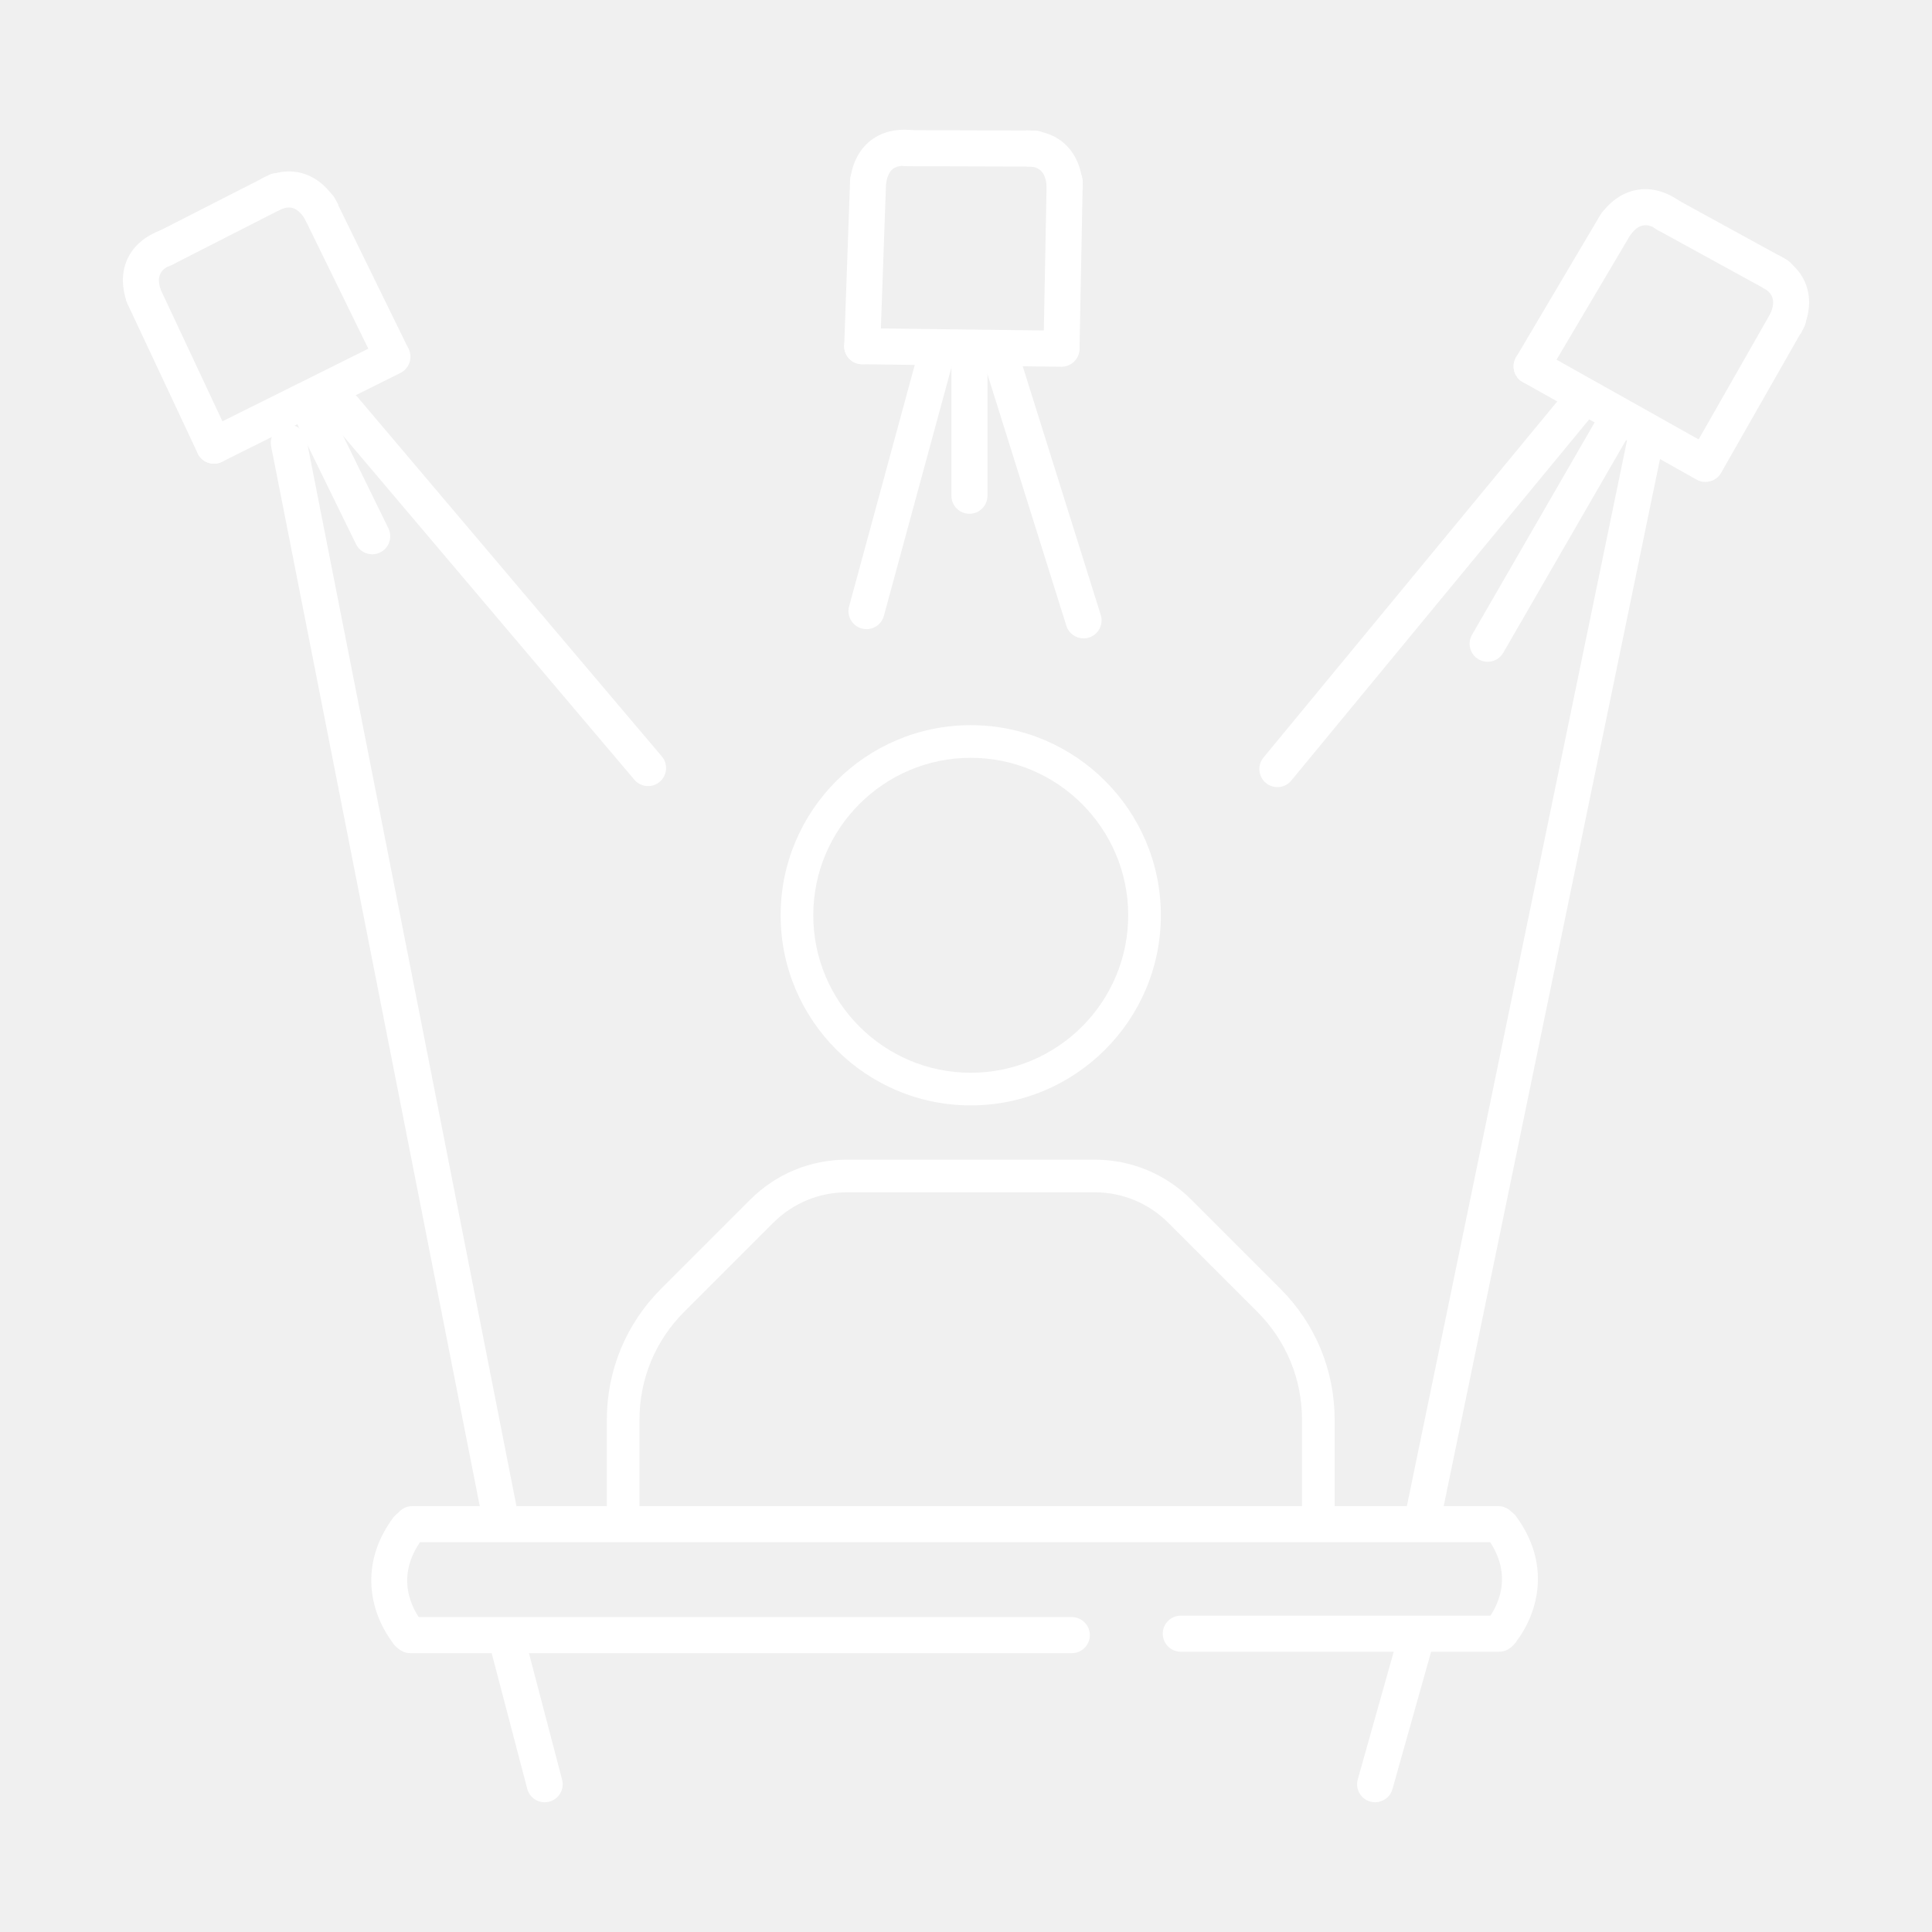
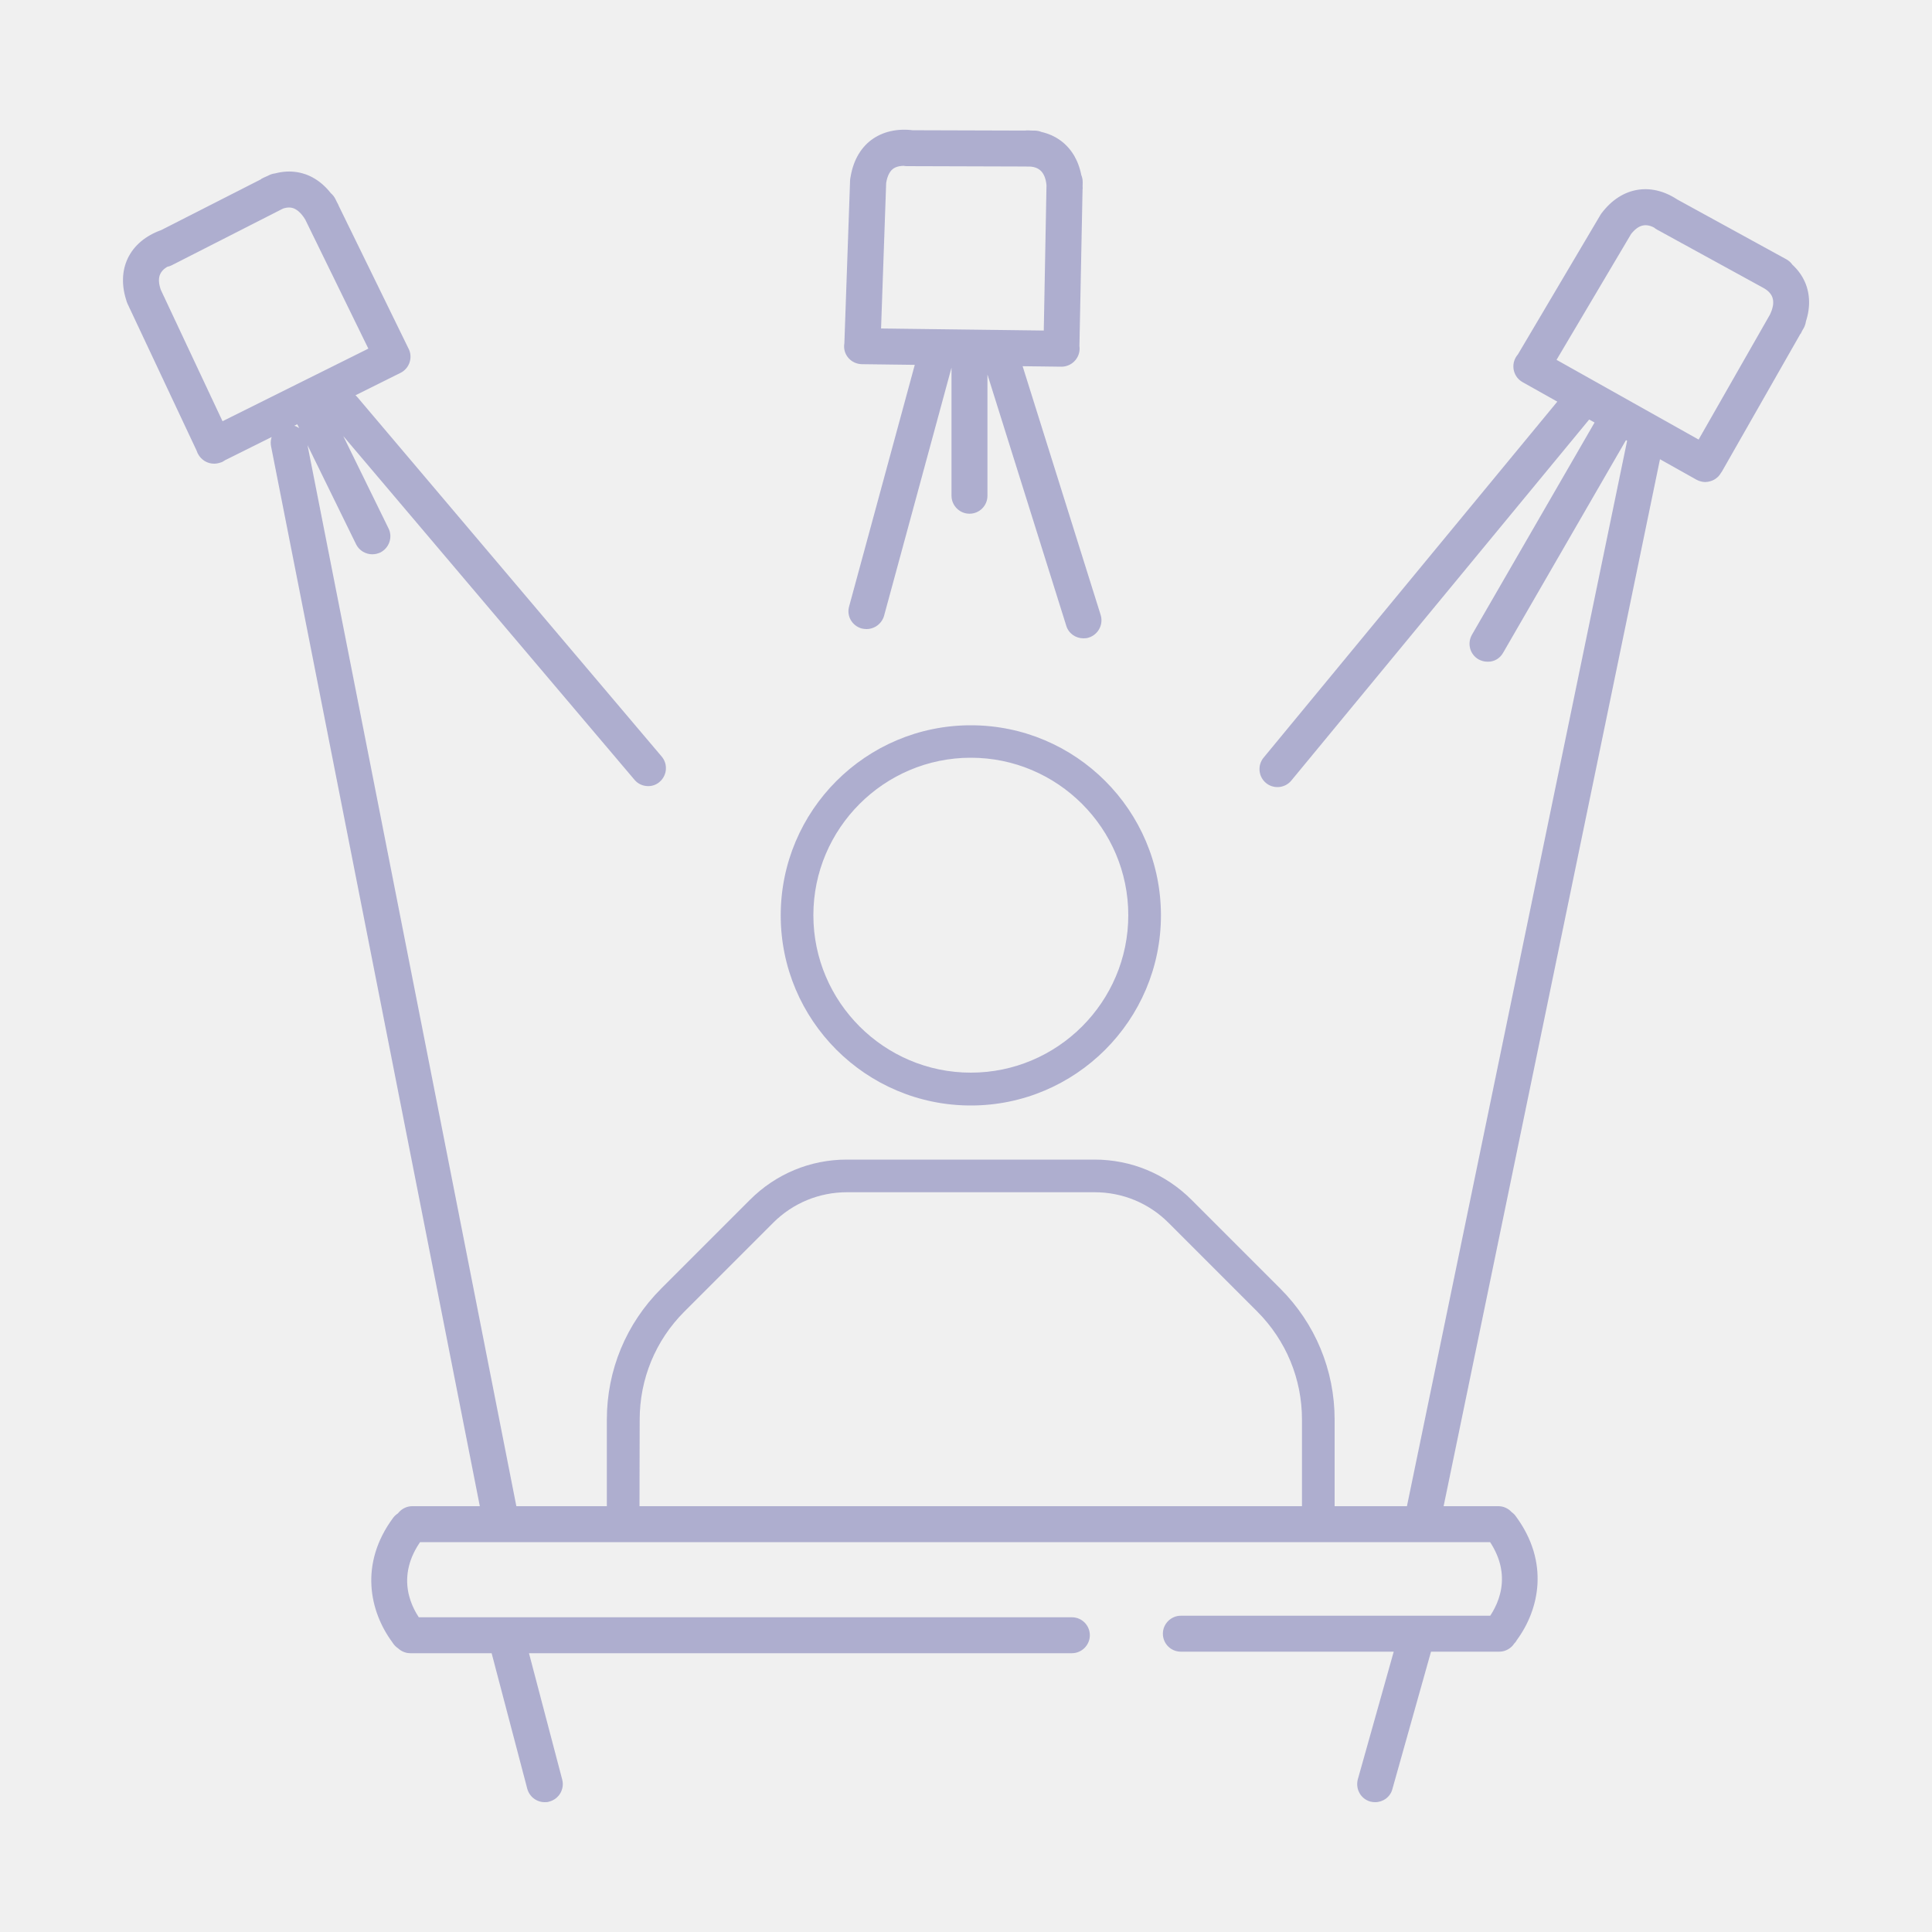
- <svg xmlns="http://www.w3.org/2000/svg" id="a" viewBox="0 0 1000 1000">
-   <defs>
-     <style>.b{fill:#fff;}</style>
-   </defs>
-   <path class="b" d="M690.82,797.04H314.1v-62.18c0-25.61,9.98-49.69,28.09-67.81l46.04-46.04c13.4-13.4,31.2-20.77,50.14-20.77h128.16c18.95,0,36.75,7.38,50.15,20.77l46.04,46.04c18.12,18.12,28.09,42.2,28.09,67.81v62.18Zm-359.82-16.9h342.92v-45.28c0-21.1-8.22-40.94-23.14-55.87l-46.05-46.04c-10.2-10.2-23.77-15.82-38.2-15.82h-128.16c-14.42,0-27.99,5.62-38.19,15.82l-46.05,46.04c-14.92,14.92-23.14,34.77-23.14,55.87v45.28Z" />
-   <path class="b" d="M502.46,572.15c-54.26,0-98.41-44.14-98.41-98.4s44.14-98.41,98.41-98.41,98.4,44.15,98.4,98.41-44.14,98.4-98.4,98.4m0-179.91c-44.94,0-81.51,36.56-81.51,81.51s36.56,81.51,81.51,81.51,81.5-36.57,81.5-81.51-36.56-81.51-81.5-81.51" />
-   <path class="b" d="M458.6,95.1l-18.48-2.54c1.19-8.66,4.93-15.59,10.84-20.06,5.89-4.45,13.58-6.18,22.25-4.98l-2.54,18.48c-2.55-.35-6.11-.4-8.45,1.38-2.35,1.78-3.25,5.17-3.6,7.71" />
-   <path class="b" d="M541.84,98.11c-.16-10.64-5.42-12.08-10.47-11.93l-.27-18.65c17.5-.3,29.11,11.64,29.38,30.31l-18.65,.28Z" />
-   <path class="b" d="M535.51,86.22h-.03l-66.11-.19c-5.15-.01-9.31-4.2-9.3-9.35,.01-5.15,4.18-9.31,9.33-9.31h.03l66.1,.2c5.15,.01,9.31,4.19,9.3,9.35-.01,5.14-4.19,9.3-9.33,9.3" />
-   <path class="b" d="M549.45,188.83c-.06,0-.13,0-.18,0-5.16-.1-9.25-4.35-9.15-9.5l1.64-85.34c.11-5.08,4.25-9.15,9.33-9.15,.06,0,.13,0,.18,0,5.15,.1,9.25,4.35,9.15,9.51l-1.65,85.34c-.09,5.09-4.25,9.15-9.32,9.15" />
-   <path class="b" d="M549.44,189.83h-.12l-103.16-1.3c-5.16-.07-9.28-4.29-9.21-9.45,.07-5.15,4.39-9.28,9.45-9.21l103.16,1.3c5.15,.06,9.27,4.29,9.21,9.44-.07,5.11-4.23,9.21-9.33,9.21" />
-   <path class="b" d="M446.28,188.53c-.12,0-.23,0-.34,0-5.15-.18-9.17-4.5-8.98-9.65l3.04-85.53c.18-5.15,4.54-9.17,9.66-8.98,5.15,.18,9.17,4.51,8.98,9.65l-3.04,85.53c-.18,5.03-4.32,8.99-9.31,8.99" />
-   <path class="b" d="M843.82,121.67l-15.02-11.07c10.58-14.32,26.69-16.74,41.04-6.15l-11.07,15.01c-6.05-4.46-10.51-3.79-14.94,2.22" />
-   <path class="b" d="M931.98,172.83l-16.51-8.69c4.95-9.43,1.02-13.12-3.48-15.49l8.69-16.51c15.56,8.18,20,24.15,11.31,40.68" />
-   <path class="b" d="M920.06,151.82c-1.51,0-3.06-.38-4.48-1.16l-57.96-31.79c-4.52-2.47-6.18-8.15-3.7-12.67,2.48-4.51,8.14-6.17,12.66-3.69l57.97,31.79c4.51,2.48,6.17,8.14,3.68,12.67-1.69,3.08-4.89,4.84-8.18,4.84" />
-   <path class="b" d="M883.21,248.58c-1.56,0-3.16-.4-4.61-1.23-4.47-2.55-6.03-8.25-3.49-12.72l42.27-74.14c2.55-4.48,8.24-6.04,12.73-3.49,4.48,2.55,6.03,8.25,3.48,12.73l-42.26,74.15c-1.72,3.02-4.87,4.71-8.12,4.71" />
-   <path class="b" d="M882.73,249.46c-1.54,0-3.12-.39-4.56-1.2l-89.97-50.49c-4.5-2.52-6.09-8.21-3.57-12.7,2.53-4.49,8.21-6.09,12.7-3.57l89.97,50.48c4.49,2.53,6.09,8.22,3.57,12.7-1.7,3.05-4.88,4.77-8.14,4.77" />
-   <path class="b" d="M792.75,198.97c-1.61,0-3.25-.42-4.74-1.3-4.43-2.63-5.89-8.34-3.27-12.78l43.59-73.65c2.62-4.44,8.35-5.9,12.78-3.27,4.43,2.63,5.9,8.34,3.27,12.78l-43.59,73.65c-1.74,2.94-4.85,4.58-8.04,4.58" />
-   <path class="b" d="M65.68,156.42c-5.9-16.8,1.16-31.47,17.99-37.39l6.18,17.6c-7.08,2.49-9.05,6.56-6.58,13.59l-17.6,6.19Z" />
-   <path class="b" d="M158.71,114.89c-2.02-3.78-4.38-6.23-6.84-7.1-2.2-.79-4.87-.36-7.92,1.27l-8.77-16.47c7.75-4.13,15.67-4.95,22.91-2.39,6.94,2.45,12.85,7.96,17.09,15.93l-16.46,8.76Z" />
-   <path class="b" d="M84.5,138.27c-3.4,0-6.67-1.86-8.32-5.1-2.34-4.58-.52-10.2,4.07-12.54l58.9-30.03c4.58-2.35,10.21-.52,12.54,4.07,2.34,4.59,.52,10.21-4.08,12.55l-58.89,30.04c-1.36,.69-2.8,1.02-4.23,1.02" />
-   <path class="b" d="M202.66,193.13c-3.45,0-6.76-1.92-8.39-5.23l-37.51-76.66c-2.27-4.62-.35-10.21,4.27-12.48,4.62-2.26,10.21-.35,12.48,4.28l37.52,76.66c2.26,4.62,.34,10.21-4.28,12.48-1.32,.65-2.72,.95-4.09,.95" />
-   <path class="b" d="M110.76,240.01c-3.43,0-6.73-1.89-8.36-5.17-2.29-4.62-.42-10.21,4.19-12.52l92.36-45.98c4.61-2.3,10.21-.42,12.51,4.19,2.3,4.61,.42,10.21-4.19,12.5l-92.36,45.99c-1.34,.65-2.75,.97-4.15,.97" />
-   <path class="b" d="M110.76,240.01c-3.51,0-6.87-1.98-8.45-5.37l-36.36-77.47c-2.19-4.67-.19-10.21,4.48-12.4,4.66-2.19,10.22-.19,12.41,4.47l36.36,77.48c2.19,4.66,.19,10.22-4.48,12.41-1.28,.6-2.63,.89-3.96,.89" />
-   <path class="b" d="M737.01,792.38c-.63,0-1.26-.07-1.9-.19-5.05-1.04-8.29-5.98-7.25-11.02l114.87-556.05c1.05-5.05,5.99-8.28,11.03-7.25,5.05,1.04,8.29,5.98,7.25,11.02l-114.87,556.05c-.91,4.41-4.8,7.44-9.13,7.44" />
-   <line class="b" x1="262.16" y1="848.17" x2="281.91" y2="923.53" />
-   <path class="b" d="M281.91,932.85c-4.13,0-7.91-2.77-9.01-6.97l-19.76-75.35c-1.3-4.98,1.67-10.09,6.66-11.39,4.98-1.3,10.09,1.67,11.39,6.66l19.75,75.35c1.3,4.98-1.67,10.09-6.66,11.39-.79,.21-1.59,.3-2.37,.3" />
-   <path class="b" d="M711.76,932.85c-.84,0-1.69-.11-2.53-.35-4.96-1.4-7.85-6.55-6.45-11.5l21.22-75.36c1.4-4.96,6.54-7.85,11.5-6.45,4.96,1.4,7.85,6.55,6.44,11.5l-21.22,75.36c-1.15,4.11-4.9,6.8-8.97,6.8" />
-   <path class="b" d="M258.5,792.38c-4.37,0-8.27-3.08-9.14-7.53L140.33,230.99c-1-5.05,2.3-9.96,7.35-10.95,5.05-.99,9.96,2.3,10.95,7.36l109.02,553.85c.99,5.06-2.29,9.96-7.36,10.96-.6,.11-1.21,.17-1.81,.17" />
-   <path class="b" d="M335.45,406.87c-2.65,0-5.28-1.12-7.12-3.3L170.9,217.66c-3.33-3.93-2.84-9.82,1.09-13.14,3.94-3.33,9.82-2.84,13.14,1.08l157.43,185.92c3.33,3.93,2.84,9.82-1.09,13.14-1.75,1.49-3.89,2.21-6.02,2.21" />
-   <path class="b" d="M448.49,325.64c-.81,0-1.63-.11-2.45-.33-4.97-1.35-7.9-6.47-6.55-11.44l36.82-135.41c1.35-4.97,6.48-7.9,11.45-6.55,4.97,1.35,7.91,6.47,6.56,11.44l-36.83,135.41c-1.13,4.15-4.89,6.88-9,6.88" />
-   <path class="b" d="M560.84,330.43c-3.97,0-7.65-2.55-8.9-6.54l-42.6-135.81c-1.55-4.92,1.2-10.15,6.11-11.69,4.92-1.55,10.15,1.19,11.69,6.11l42.61,135.8c1.54,4.92-1.2,10.15-6.11,11.7-.93,.29-1.87,.43-2.79,.43" />
-   <path class="b" d="M661.16,407.4c-2.09,0-4.19-.69-5.93-2.13-3.98-3.28-4.54-9.16-1.27-13.14l155.59-188.62c3.28-3.98,9.16-4.54,13.13-1.26,3.98,3.27,4.54,9.16,1.26,13.14l-155.58,188.63c-1.84,2.24-4.51,3.39-7.2,3.39" />
-   <path class="b" d="M775.49,798.23H213.39c-5.15,0-9.33-4.17-9.33-9.33s4.17-9.33,9.33-9.33H775.49c5.15,0,9.33,4.18,9.33,9.33s-4.18,9.33-9.33,9.33" />
-   <path class="b" d="M554.77,855.67H212.41c-5.15,0-9.33-4.17-9.33-9.33s4.17-9.33,9.33-9.33h342.36c5.15,0,9.33,4.17,9.33,9.33s-4.17,9.33-9.33,9.33" />
-   <path class="b" d="M775.98,854.93h-164.81c-5.15,0-9.33-4.17-9.33-9.33s4.18-9.33,9.33-9.33h164.81c5.15,0,9.33,4.18,9.33,9.33s-4.18,9.33-9.33,9.33" />
-   <path class="b" d="M776.83,854.14c-2.59,0-4.88-1.1-6.29-2.37-3.22-2.9-4.57-8.28-.91-12.97,4.91-6.29,14.75-23.05,.05-42.89-3.07-4.14-2.2-9.98,1.94-13.05,4.14-3.06,9.99-2.2,13.05,1.94,17.75,23.97,12.1,48.63,.6,64.23-.43,.78-.99,1.51-1.66,2.16-2.22,2.15-4.6,2.94-6.79,2.94" />
-   <path class="b" d="M211.36,854.87c-2.18,0-4.56-.79-6.79-2.94-.68-.66-1.24-1.4-1.67-2.18-11.52-15.7-17.08-40.3,.62-64.21,3.07-4.14,8.91-5.01,13.05-1.94,4.14,3.06,5.01,8.9,1.94,13.05-14.69,19.85-4.86,36.61,.05,42.89,3.67,4.7,2.32,10.07-.91,12.97-1.41,1.27-3.7,2.37-6.29,2.37" />
-   <path class="b" d="M501.78,265.93c-5.15,0-9.33-4.17-9.33-9.33v-72.29c0-5.15,4.17-9.33,9.33-9.33s9.33,4.17,9.33,9.33v72.29c0,5.15-4.18,9.33-9.33,9.33" />
-   <path class="b" d="M192.67,286.9c-3.45,0-6.77-1.92-8.39-5.23l-31.78-64.93c-2.27-4.63-.35-10.21,4.27-12.48,4.62-2.26,10.21-.35,12.48,4.28l31.79,64.93c2.26,4.62,.34,10.21-4.28,12.47-1.32,.65-2.72,.96-4.09,.96" />
-   <path class="b" d="M769.99,342.55c-1.58,0-3.18-.41-4.65-1.25-4.47-2.58-5.99-8.28-3.42-12.75l66.08-114.44c2.57-4.47,8.28-5.99,12.73-3.42,4.46,2.58,6,8.28,3.42,12.75l-66.07,114.44c-1.73,3-4.87,4.67-8.09,4.67" />
+ <svg xmlns="http://www.w3.org/2000/svg" version="1.1" id="a" x="0px" y="0px" viewBox="0 0 1000 1000" style="enable-background:new 0 0 1000 1000;" xml:space="preserve">
+   <style type="text/css">
+ 	.st0{opacity:0.3;fill:#131384;}
+ </style>
+   <path class="st0" d="M690.8,797H314.1v-62.2c0-25.6,10-49.7,28.1-67.8l46-46c13.4-13.4,31.2-20.8,50.1-20.8h128.2  c19,0,36.8,7.4,50.2,20.8l46,46c18.1,18.1,28.1,42.2,28.1,67.8L690.8,797L690.8,797z M331,780.1h342.9v-45.3  c0-21.1-8.2-40.9-23.1-55.9l-46-46c-10.2-10.2-23.8-15.8-38.2-15.8H438.4c-14.4,0-28,5.6-38.2,15.8l-46,46  c-14.9,14.9-23.1,34.8-23.1,55.9L331,780.1L331,780.1z M502.5,572.2c-54.3,0-98.4-44.1-98.4-98.4s44.1-98.4,98.4-98.4  s98.4,44.1,98.4,98.4S556.7,572.2,502.5,572.2 M502.5,392.2c-44.9,0-81.5,36.6-81.5,81.5s36.6,81.5,81.5,81.5s81.5-36.6,81.5-81.5  S547.4,392.2,502.5,392.2 M458.6,95.1l-18.5-2.5c1.2-8.7,4.9-15.6,10.8-20.1c5.9-4.4,13.6-6.2,22.2-5L470.7,86  c-2.5-0.3-6.1-0.4-8.5,1.4C459.9,89.2,459,92.5,458.6,95.1 M541.8,98.1c-0.2-10.6-5.4-12.1-10.5-11.9l-0.3-18.7  c17.5-0.3,29.1,11.6,29.4,30.3L541.8,98.1L541.8,98.1z M535.5,86.2L535.5,86.2L469.4,86c-5.1,0-9.3-4.2-9.3-9.3s4.2-9.3,9.3-9.3h0  l66.1,0.2c5.2,0,9.3,4.2,9.3,9.3C544.8,82.1,540.6,86.2,535.5,86.2 M549.5,188.8c-0.1,0-0.1,0-0.2,0c-5.2-0.1-9.2-4.4-9.2-9.5  l1.6-85.3c0.1-5.1,4.2-9.2,9.3-9.2c0.1,0,0.1,0,0.2,0c5.2,0.1,9.2,4.3,9.2,9.5l-1.7,85.3C558.7,184.8,554.5,188.8,549.5,188.8   M549.4,189.8h-0.1l-103.2-1.3c-5.2-0.1-9.3-4.3-9.2-9.4c0.1-5.1,4.4-9.3,9.5-9.2l103.2,1.3c5.2,0.1,9.3,4.3,9.2,9.4  C558.7,185.7,554.5,189.8,549.4,189.8 M446.3,188.5c-0.1,0-0.2,0-0.3,0c-5.1-0.2-9.2-4.5-9-9.6l3-85.5c0.2-5.2,4.5-9.2,9.7-9  c5.1,0.2,9.2,4.5,9,9.7l-3,85.5C455.4,184.6,451.3,188.5,446.3,188.5 M843.8,121.7l-15-11.1c10.6-14.3,26.7-16.7,41-6.2l-11.1,15  C852.7,115,848.3,115.7,843.8,121.7 M932,172.8l-16.5-8.7c5-9.4,1-13.1-3.5-15.5l8.7-16.5C936.2,140.3,940.7,156.3,932,172.8   M920.1,151.8c-1.5,0-3.1-0.4-4.5-1.2l-58-31.8c-4.5-2.5-6.2-8.2-3.7-12.7c2.5-4.5,8.1-6.2,12.7-3.7l58,31.8  c4.5,2.5,6.2,8.1,3.7,12.7C926.5,150.1,923.3,151.8,920.1,151.8 M883.2,248.6c-1.6,0-3.2-0.4-4.6-1.2c-4.5-2.6-6-8.2-3.5-12.7  l42.3-74.1c2.5-4.5,8.2-6,12.7-3.5c4.5,2.6,6,8.2,3.5,12.7l-42.3,74.2C889.6,246.9,886.5,248.6,883.2,248.6 M882.7,249.5  c-1.5,0-3.1-0.4-4.6-1.2l-90-50.5c-4.5-2.5-6.1-8.2-3.6-12.7c2.5-4.5,8.2-6.1,12.7-3.6l90,50.5c4.5,2.5,6.1,8.2,3.6,12.7  C889.2,247.7,886,249.4,882.7,249.5 M792.8,199c-1.6,0-3.2-0.4-4.7-1.3c-4.4-2.6-5.9-8.3-3.3-12.8l43.6-73.7  c2.6-4.4,8.3-5.9,12.8-3.3c4.4,2.6,5.9,8.3,3.3,12.8l-43.6,73.6C799.1,197.3,795.9,199,792.8,199 M65.7,156.4  c-5.9-16.8,1.2-31.5,18-37.4l6.2,17.6c-7.1,2.5-9.1,6.6-6.6,13.6L65.7,156.4L65.7,156.4z M158.7,114.9c-2-3.8-4.4-6.2-6.8-7.1  c-2.2-0.8-4.9-0.4-7.9,1.3l-8.8-16.5c7.8-4.1,15.7-4.9,22.9-2.4c6.9,2.4,12.9,8,17.1,15.9L158.7,114.9L158.7,114.9z M84.5,138.3  c-3.4,0-6.7-1.9-8.3-5.1c-2.3-4.6-0.5-10.2,4.1-12.5l58.9-30c4.6-2.3,10.2-0.5,12.5,4.1c2.3,4.6,0.5,10.2-4.1,12.6l-58.9,30  C87.4,138,85.9,138.3,84.5,138.3 M202.7,193.1c-3.4,0-6.8-1.9-8.4-5.2l-37.5-76.7c-2.3-4.6-0.4-10.2,4.3-12.5  c4.6-2.3,10.2-0.3,12.5,4.3l37.5,76.7c2.3,4.6,0.3,10.2-4.3,12.5C205.4,192.8,204,193.1,202.7,193.1 M110.8,240  c-3.4,0-6.7-1.9-8.4-5.2c-2.3-4.6-0.4-10.2,4.2-12.5l92.4-46c4.6-2.3,10.2-0.4,12.5,4.2c2.3,4.6,0.4,10.2-4.2,12.5l-92.4,46  C113.6,239.7,112.2,240,110.8,240 M110.8,240c-3.5,0-6.9-2-8.4-5.4L66,157.2c-2.2-4.7-0.2-10.2,4.5-12.4c4.7-2.2,10.2-0.2,12.4,4.5  l36.4,77.5c2.2,4.7,0.2,10.2-4.5,12.4C113.4,239.7,112.1,240,110.8,240 M737,792.4c-0.6,0-1.3-0.1-1.9-0.2c-5-1-8.3-6-7.2-11  l114.9-556c1-5.1,6-8.3,11-7.2c5,1,8.3,6,7.2,11l-114.9,556C745.2,789.3,741.3,792.4,737,792.4 M262.2,848.2l19.8,75.4 M281.9,932.8  c-4.1,0-7.9-2.8-9-7l-19.8-75.3c-1.3-5,1.7-10.1,6.7-11.4c5-1.3,10.1,1.7,11.4,6.7l19.8,75.3c1.3,5-1.7,10.1-6.7,11.4  C283.5,932.8,282.7,932.8,281.9,932.8 M711.8,932.8c-0.8,0-1.7-0.1-2.5-0.3c-5-1.4-7.8-6.5-6.5-11.5l21.2-75.4  c1.4-5,6.5-7.8,11.5-6.5c5,1.4,7.8,6.5,6.4,11.5L720.7,926C719.6,930.2,715.8,932.8,711.8,932.8 M258.5,792.4  c-4.4,0-8.3-3.1-9.1-7.5L140.3,231c-1-5.1,2.3-10,7.4-10.9c5.1-1,10,2.3,10.9,7.4l109,553.8c1,5.1-2.3,10-7.4,11  C259.7,792.3,259.1,792.4,258.5,792.4 M335.5,406.9c-2.6,0-5.3-1.1-7.1-3.3L170.9,217.7c-3.3-3.9-2.8-9.8,1.1-13.1  c3.9-3.3,9.8-2.8,13.1,1.1l157.4,185.9c3.3,3.9,2.8,9.8-1.1,13.1C339.7,406.2,337.6,406.9,335.5,406.9 M448.5,325.6  c-0.8,0-1.6-0.1-2.5-0.3c-5-1.4-7.9-6.5-6.5-11.4l36.8-135.4c1.4-5,6.5-7.9,11.5-6.6c5,1.4,7.9,6.5,6.6,11.4l-36.8,135.4  C456.4,322.9,452.6,325.6,448.5,325.6 M560.8,330.4c-4,0-7.7-2.5-8.9-6.5l-42.6-135.8c-1.5-4.9,1.2-10.1,6.1-11.7  c4.9-1.6,10.2,1.2,11.7,6.1l42.6,135.8c1.5,4.9-1.2,10.1-6.1,11.7C562.7,330.3,561.8,330.4,560.8,330.4 M661.2,407.4  c-2.1,0-4.2-0.7-5.9-2.1c-4-3.3-4.5-9.2-1.3-13.1l155.6-188.6c3.3-4,9.2-4.5,13.1-1.3c4,3.3,4.5,9.2,1.3,13.1L668.4,404  C666.5,406.3,663.8,407.4,661.2,407.4 M775.5,798.2H213.4c-5.1,0-9.3-4.2-9.3-9.3s4.2-9.3,9.3-9.3h562.1c5.2,0,9.3,4.2,9.3,9.3  S780.6,798.2,775.5,798.2 M554.8,855.7H212.4c-5.1,0-9.3-4.2-9.3-9.3s4.2-9.3,9.3-9.3h342.4c5.2,0,9.3,4.2,9.3,9.3  S559.9,855.7,554.8,855.7 M776,854.9H611.2c-5.2,0-9.3-4.2-9.3-9.3s4.2-9.3,9.3-9.3H776c5.2,0,9.3,4.2,9.3,9.3  S781.1,854.9,776,854.9 M776.8,854.1c-2.6,0-4.9-1.1-6.3-2.4c-3.2-2.9-4.6-8.3-0.9-13c4.9-6.3,14.8-23,0-42.9  c-3.1-4.1-2.2-10,1.9-13c4.1-3.1,10-2.2,13,1.9c17.8,24,12.1,48.6,0.6,64.2c-0.4,0.8-1,1.5-1.7,2.2  C781.4,853.3,779,854.1,776.8,854.1 M211.4,854.9c-2.2,0-4.6-0.8-6.8-2.9c-0.7-0.7-1.2-1.4-1.7-2.2c-11.5-15.7-17.1-40.3,0.6-64.2  c3.1-4.1,8.9-5,13.1-1.9c4.1,3.1,5,8.9,1.9,13c-14.7,19.8-4.9,36.6,0.1,42.9c3.7,4.7,2.3,10.1-0.9,13  C216.2,853.8,214,854.9,211.4,854.9 M501.8,265.9c-5.1,0-9.3-4.2-9.3-9.3v-72.3c0-5.1,4.2-9.3,9.3-9.3s9.3,4.2,9.3,9.3v72.3  C511.1,261.8,506.9,265.9,501.8,265.9 M192.7,286.9c-3.4,0-6.8-1.9-8.4-5.2l-31.8-64.9c-2.3-4.6-0.4-10.2,4.3-12.5  c4.6-2.3,10.2-0.4,12.5,4.3l31.8,64.9c2.3,4.6,0.3,10.2-4.3,12.5C195.4,286.6,194,286.9,192.7,286.9 M770,342.5  c-1.6,0-3.2-0.4-4.7-1.2c-4.5-2.6-6-8.3-3.4-12.8L828,214.1c2.6-4.5,8.3-6,12.7-3.4c4.5,2.6,6,8.3,3.4,12.8l-66.1,114.4  C776.3,340.9,773.2,342.6,770,342.5" />
</svg>
